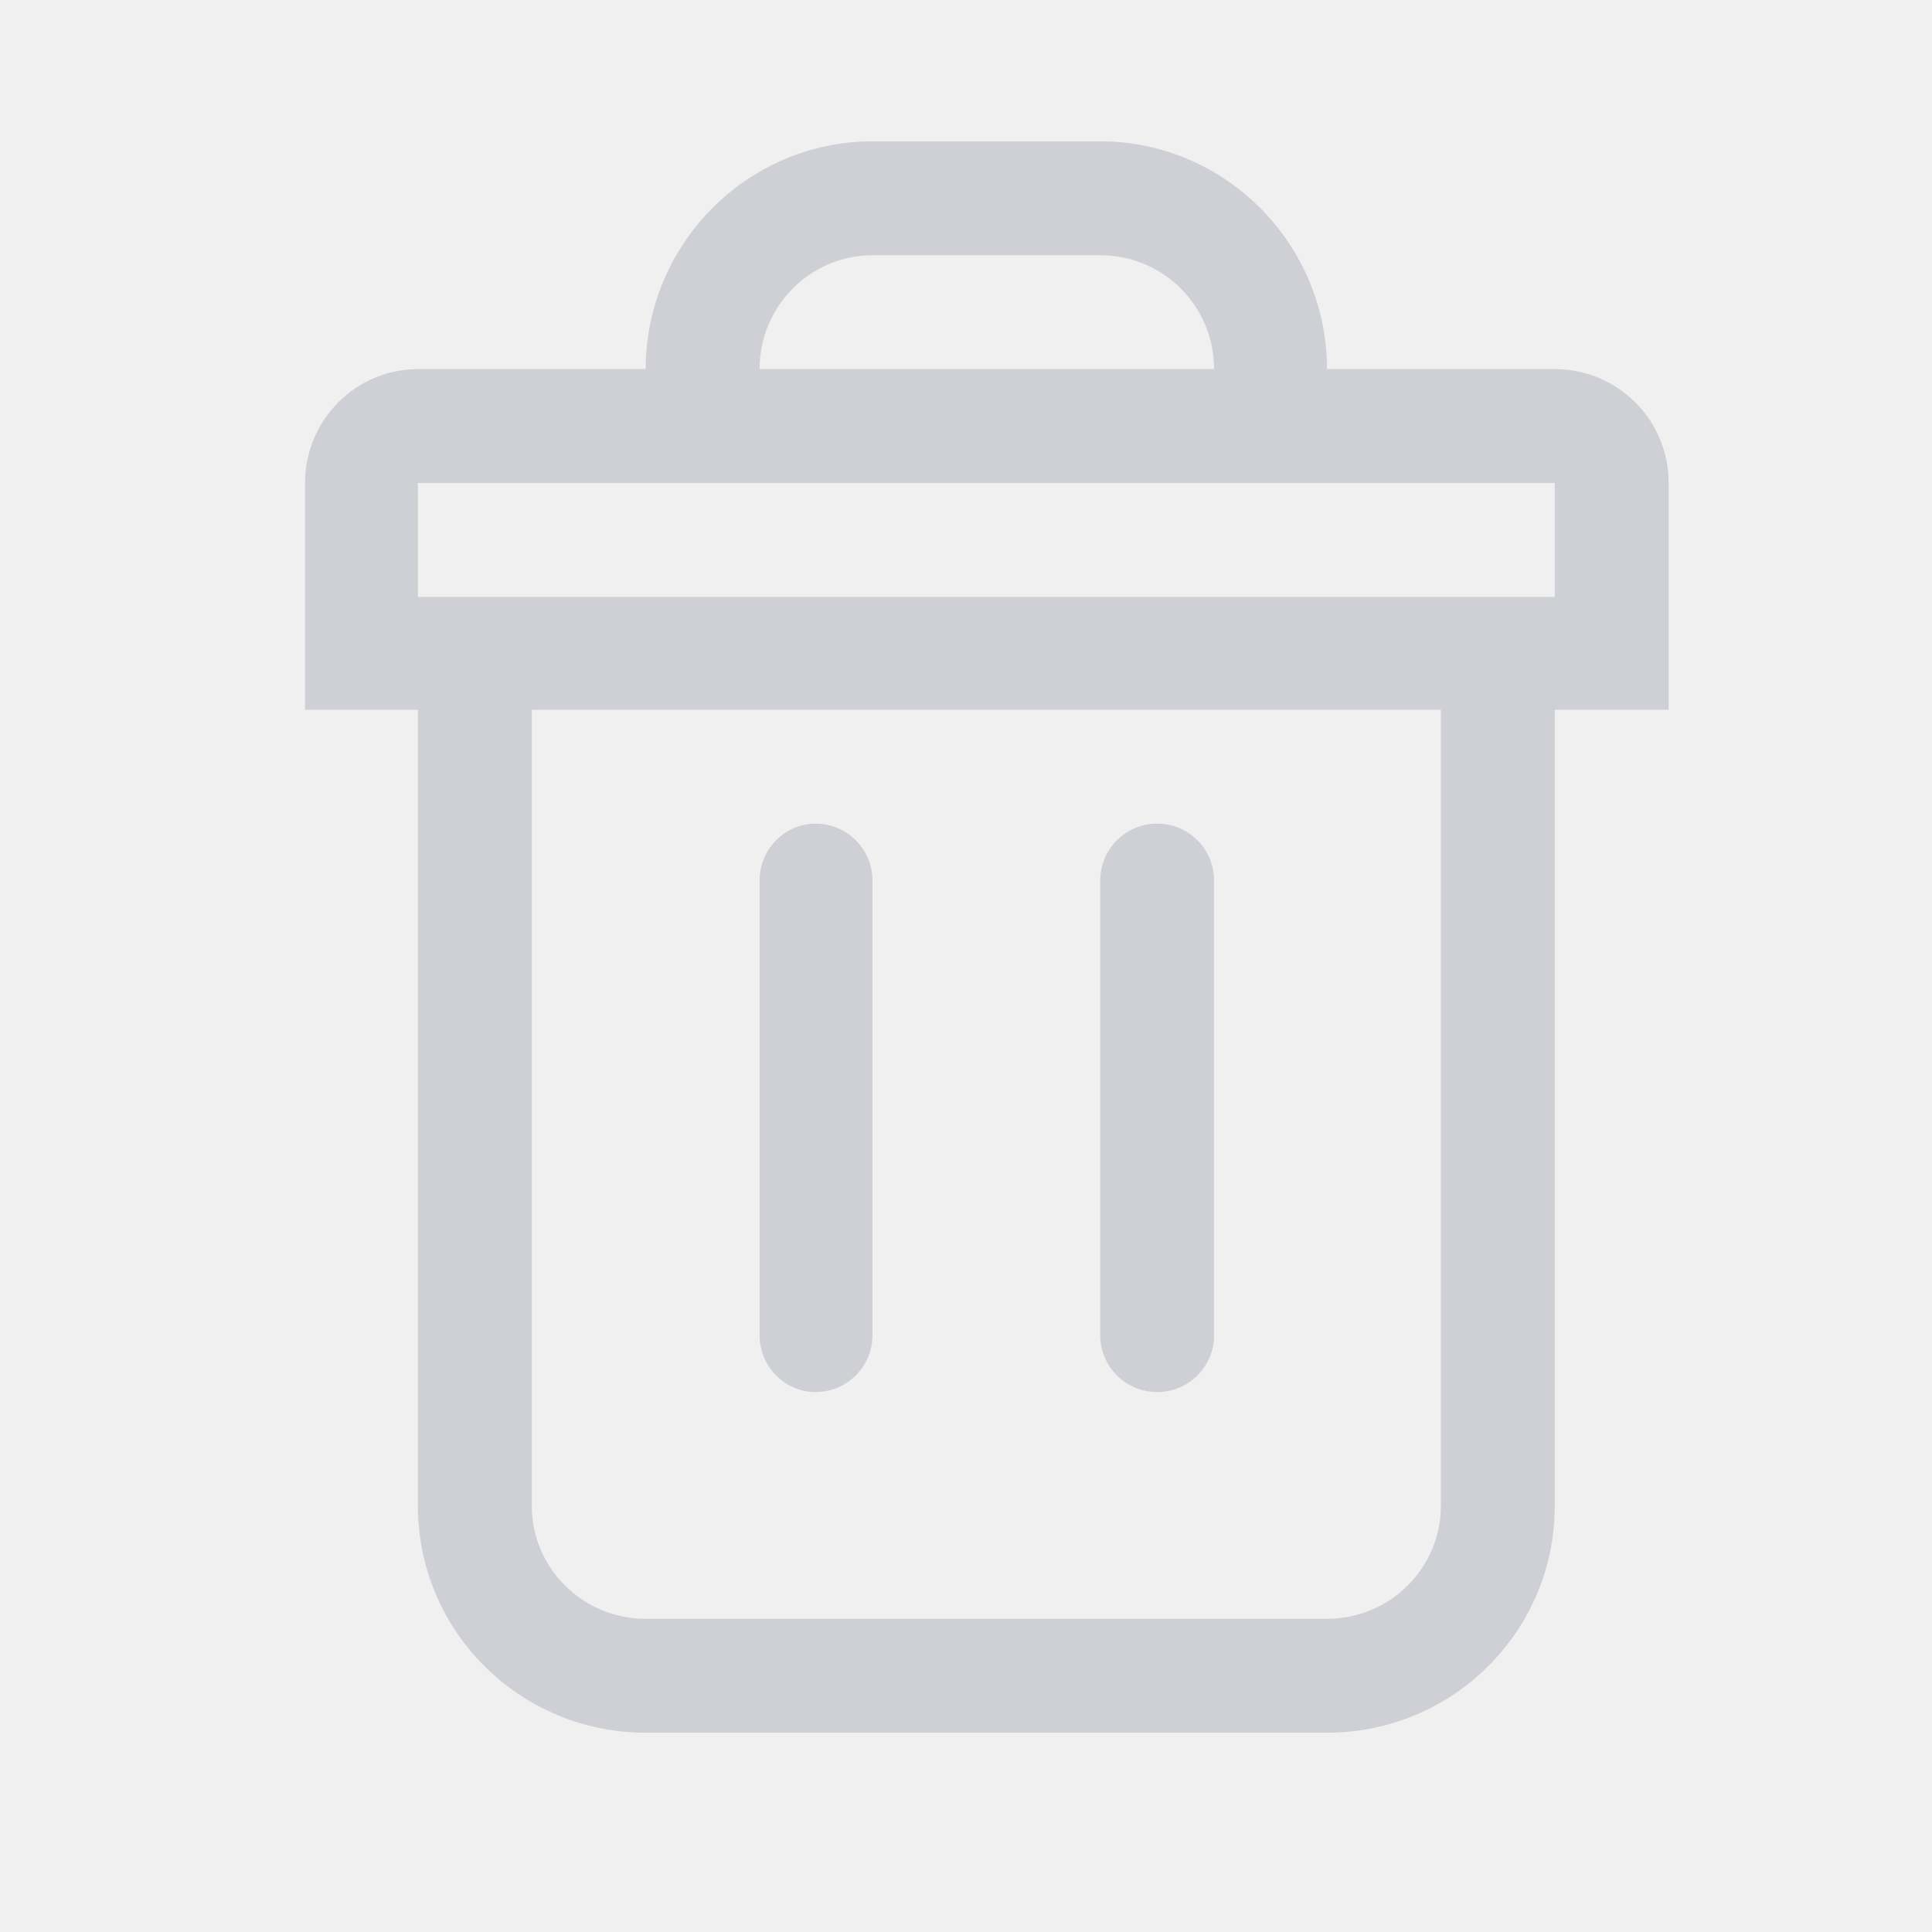
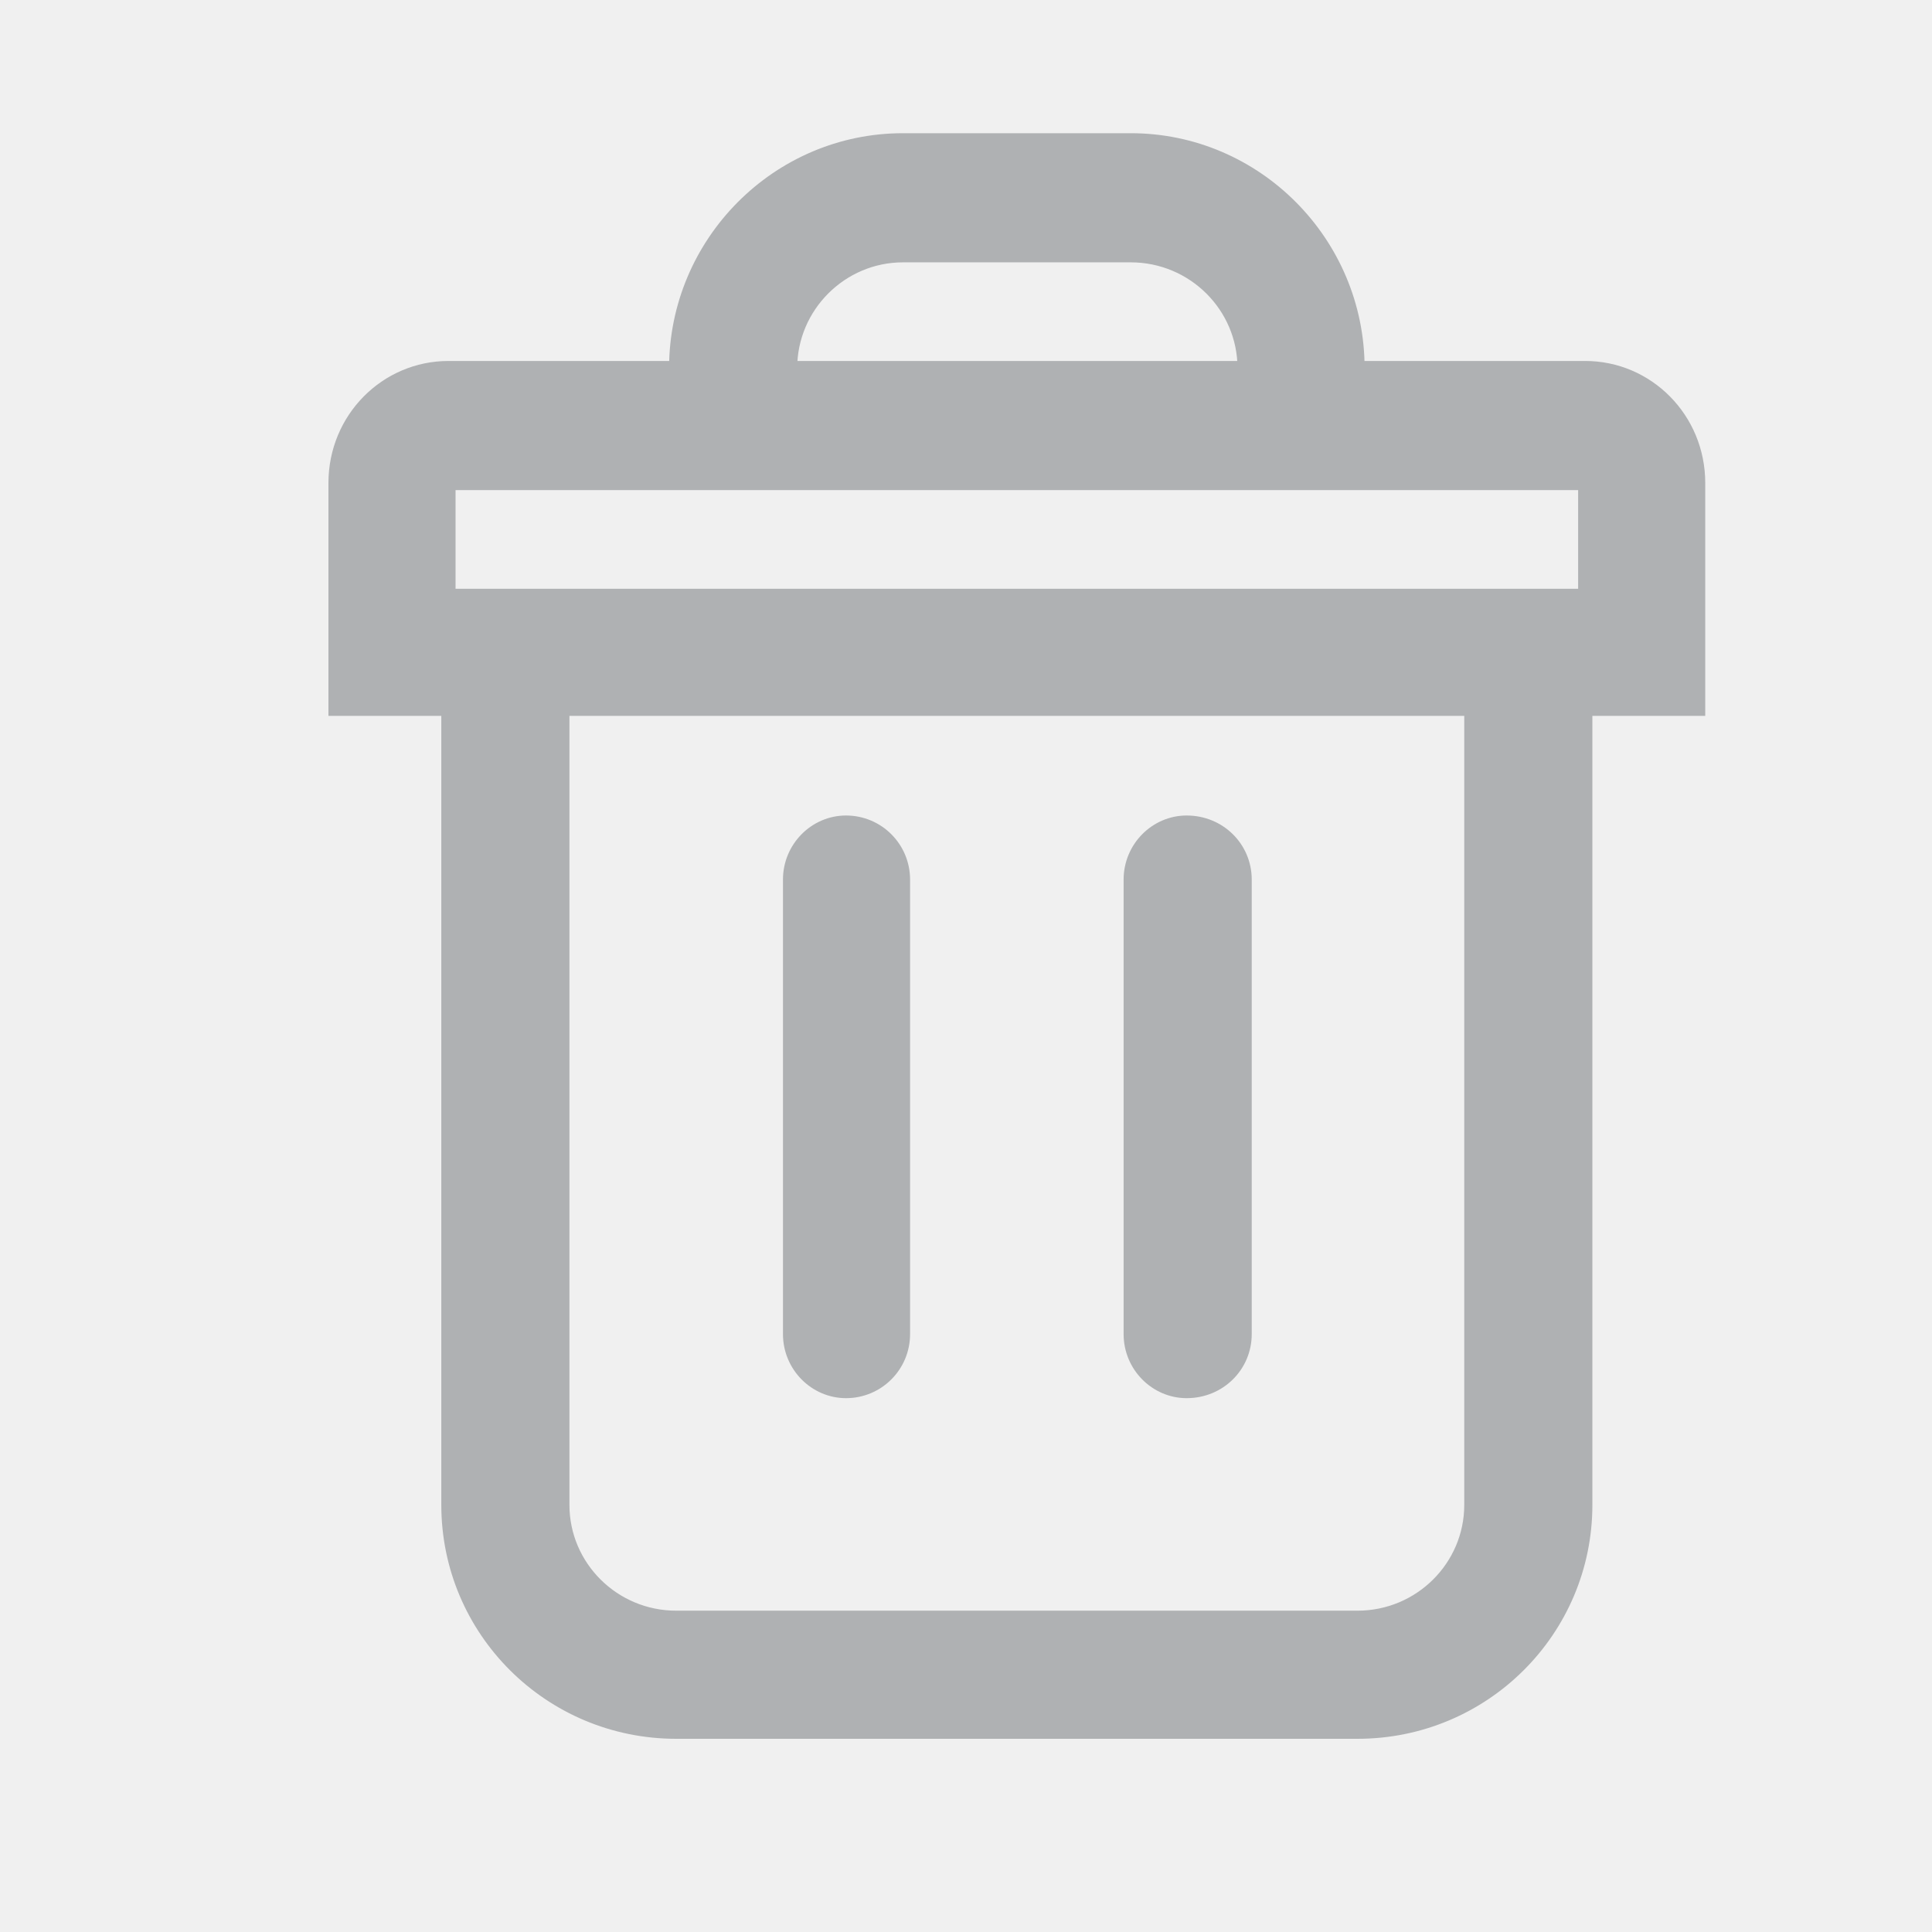
<svg xmlns="http://www.w3.org/2000/svg" width="19" height="19" viewBox="0 0 19 19" fill="none">
  <defs>
-     <clipPath id="clip117_1">
-       <rect id="delete" width="19" height="19" fill="white" fill-opacity="0" />
+     <clipPath id="clip155_31">
+       <rect id="delete.svg" width="19" height="19" fill="white" fill-opacity="0" />
    </clipPath>
  </defs>
-   <g clip-path="url(#clip117_1)">
-     <path id="path" d="M8.58 2.51L10.82 2.51C11.44 2.51 11.94 3.01 11.94 3.63L7.47 3.63C7.47 3.01 7.97 2.51 8.58 2.51ZM6.35 3.63C6.35 2.4 7.35 1.39 8.58 1.39L10.82 1.39C12.05 1.39 13.05 2.4 13.05 3.63L15.29 3.63C15.91 3.63 16.41 4.13 16.41 4.75L16.41 5.87L16.41 6.98L15.29 6.98L15.29 14.81C15.29 16.04 14.29 17.04 13.05 17.04L6.35 17.04C5.11 17.04 4.11 16.04 4.11 14.81L4.11 6.98L3 6.98L3 5.87L3 4.75C3 4.13 3.5 3.63 4.11 3.63L6.35 3.63ZM13.05 4.75L11.94 4.75L7.47 4.75L6.35 4.75L4.11 4.75L4.11 5.87L5.23 5.87L14.17 5.87L15.29 5.87L15.29 4.75L13.05 4.75ZM5.23 6.98L14.17 6.98L14.17 14.81C14.17 15.42 13.67 15.92 13.05 15.92L6.35 15.92C5.73 15.92 5.23 15.42 5.23 14.81L5.23 6.98ZM8.02 8.1C7.72 8.1 7.47 8.35 7.47 8.66L7.47 13.13C7.47 13.44 7.72 13.69 8.02 13.69C8.33 13.69 8.58 13.44 8.58 13.13L8.58 8.66C8.58 8.35 8.33 8.1 8.02 8.1ZM10.82 8.66C10.82 8.35 11.07 8.1 11.38 8.1C11.69 8.1 11.94 8.35 11.94 8.66L11.94 13.13C11.94 13.44 11.69 13.69 11.38 13.69C11.07 13.69 10.82 13.44 10.82 13.13L10.82 8.66Z" fill="#CED0D6" fill-opacity="1" fill-rule="evenodd" />
+   <g clip-path="url(#clip155_31)">
+     <path id="path" d="M8.88 2.51L11.12 2.51C11.74 2.51 12.24 3.01 12.24 3.62L7.77 3.62C7.77 3.01 8.27 2.51 8.88 2.51ZM6.65 3.62C6.65 2.39 7.65 1.38 8.88 1.38L11.12 1.38C12.35 1.38 13.35 2.39 13.35 3.62L15.59 3.62C16.2 3.62 16.7 4.12 16.7 4.75L16.7 5.86L16.7 6.97L15.59 6.97L15.59 14.8C15.59 16.03 14.59 17.03 13.35 17.03L6.65 17.03C5.41 17.03 4.41 16.03 4.41 14.8L4.41 6.97L3.3 6.97L3.3 5.86L3.3 4.75C3.3 4.12 3.8 3.62 4.41 3.62L6.65 3.62ZM13.35 4.75L12.24 4.75L7.77 4.75L6.65 4.75L4.41 4.75L4.41 5.86L5.53 5.86L14.47 5.86L15.59 5.86L15.59 4.75L13.35 4.75ZM5.53 6.97L14.47 6.97L14.47 14.8C14.47 15.41 13.97 15.91 13.35 15.91L6.65 15.91C6.03 15.91 5.53 15.41 5.53 14.8L5.53 6.97ZM8.32 8.09C8.02 8.09 7.77 8.34 7.77 8.65L7.77 13.12C7.77 13.43 8.02 13.68 8.32 13.68C8.63 13.68 8.88 13.43 8.88 13.12L8.88 8.65C8.88 8.34 8.63 8.09 8.32 8.09ZM11.12 8.65C11.12 8.34 11.37 8.09 11.67 8.09C11.99 8.09 12.24 8.34 12.24 8.65L12.24 13.12C12.24 13.43 11.99 13.68 11.67 13.68C11.37 13.68 11.12 13.43 11.12 13.12L11.12 8.65Z" fill="#AFB1B3" fill-opacity="1" fill-rule="evenodd" />
+     <path id="path" d="M11.12 2.51C11.74 2.51 12.24 3.01 12.24 3.62L7.77 3.62C7.77 3.01 8.27 2.51 8.88 2.51L11.12 2.51ZM8.88 1.38L11.12 1.38C12.35 1.38 13.35 2.39 13.35 3.62L15.59 3.62C16.2 3.62 16.7 4.12 16.7 4.75L16.7 5.86L16.7 6.97L15.59 6.97L15.59 14.8C15.59 16.03 14.59 17.03 13.35 17.03L6.65 17.03C5.41 17.03 4.41 16.03 4.41 14.8L4.41 6.97L3.3 6.97L3.3 5.86L3.3 4.75C3.3 4.12 3.8 3.62 4.41 3.62L6.65 3.62C6.65 2.39 7.65 1.38 8.88 1.38ZM12.24 4.75L7.77 4.75L6.65 4.75L4.41 4.75L4.41 5.86L5.53 5.86L14.47 5.86L15.59 5.86L15.59 4.75L13.35 4.75L12.24 4.75ZM14.47 6.97L14.47 14.8C14.47 15.41 13.97 15.91 13.35 15.91L6.65 15.91C6.03 15.91 5.53 15.41 5.53 14.8L5.53 6.97L14.47 6.97ZM7.77 8.65L7.77 13.12C7.77 13.43 8.02 13.68 8.32 13.68C8.63 13.68 8.88 13.43 8.88 13.12L8.88 8.65C8.88 8.34 8.63 8.09 8.32 8.09C8.02 8.09 7.77 8.34 7.77 8.65ZM11.67 8.09C11.99 8.09 12.24 8.34 12.24 8.65L12.24 13.12C12.24 13.43 11.99 13.68 11.67 13.68C11.37 13.68 11.12 13.43 11.12 13.12L11.12 8.65C11.12 8.34 11.37 8.09 11.67 8.09Z" stroke="#AFB1B3" stroke-opacity="1" stroke-width="0.14" />
  </g>
</svg>
